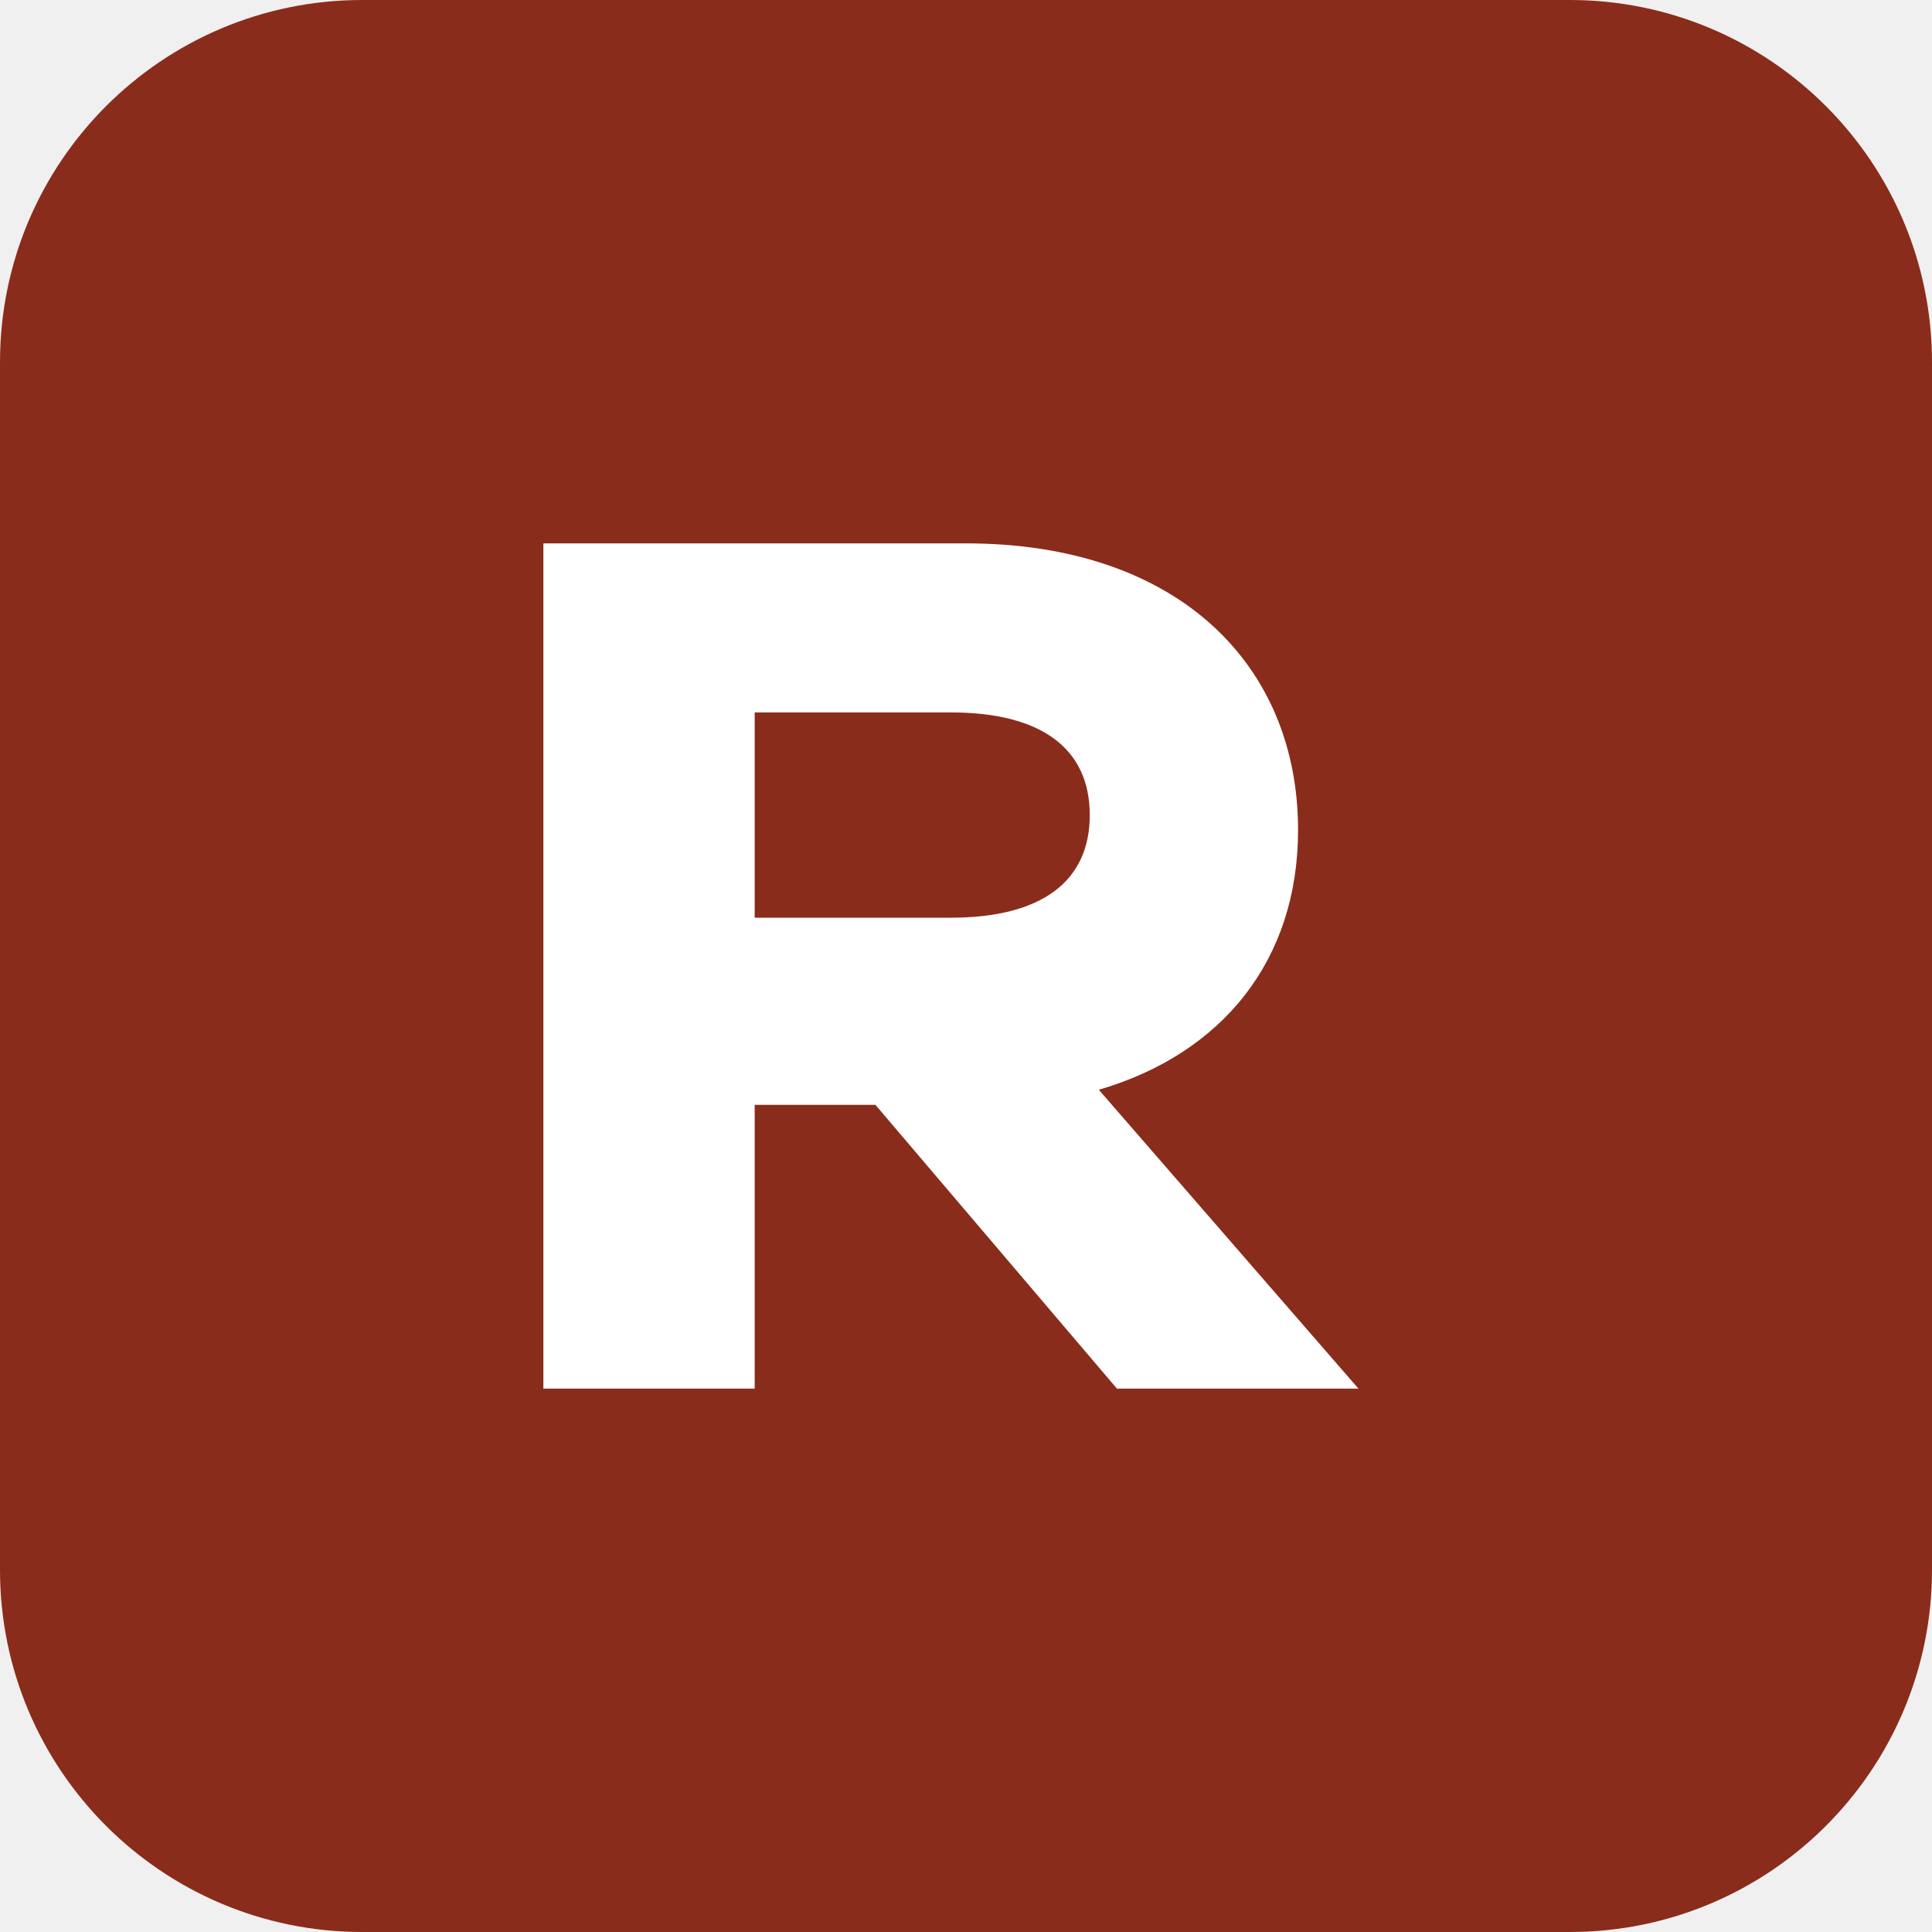
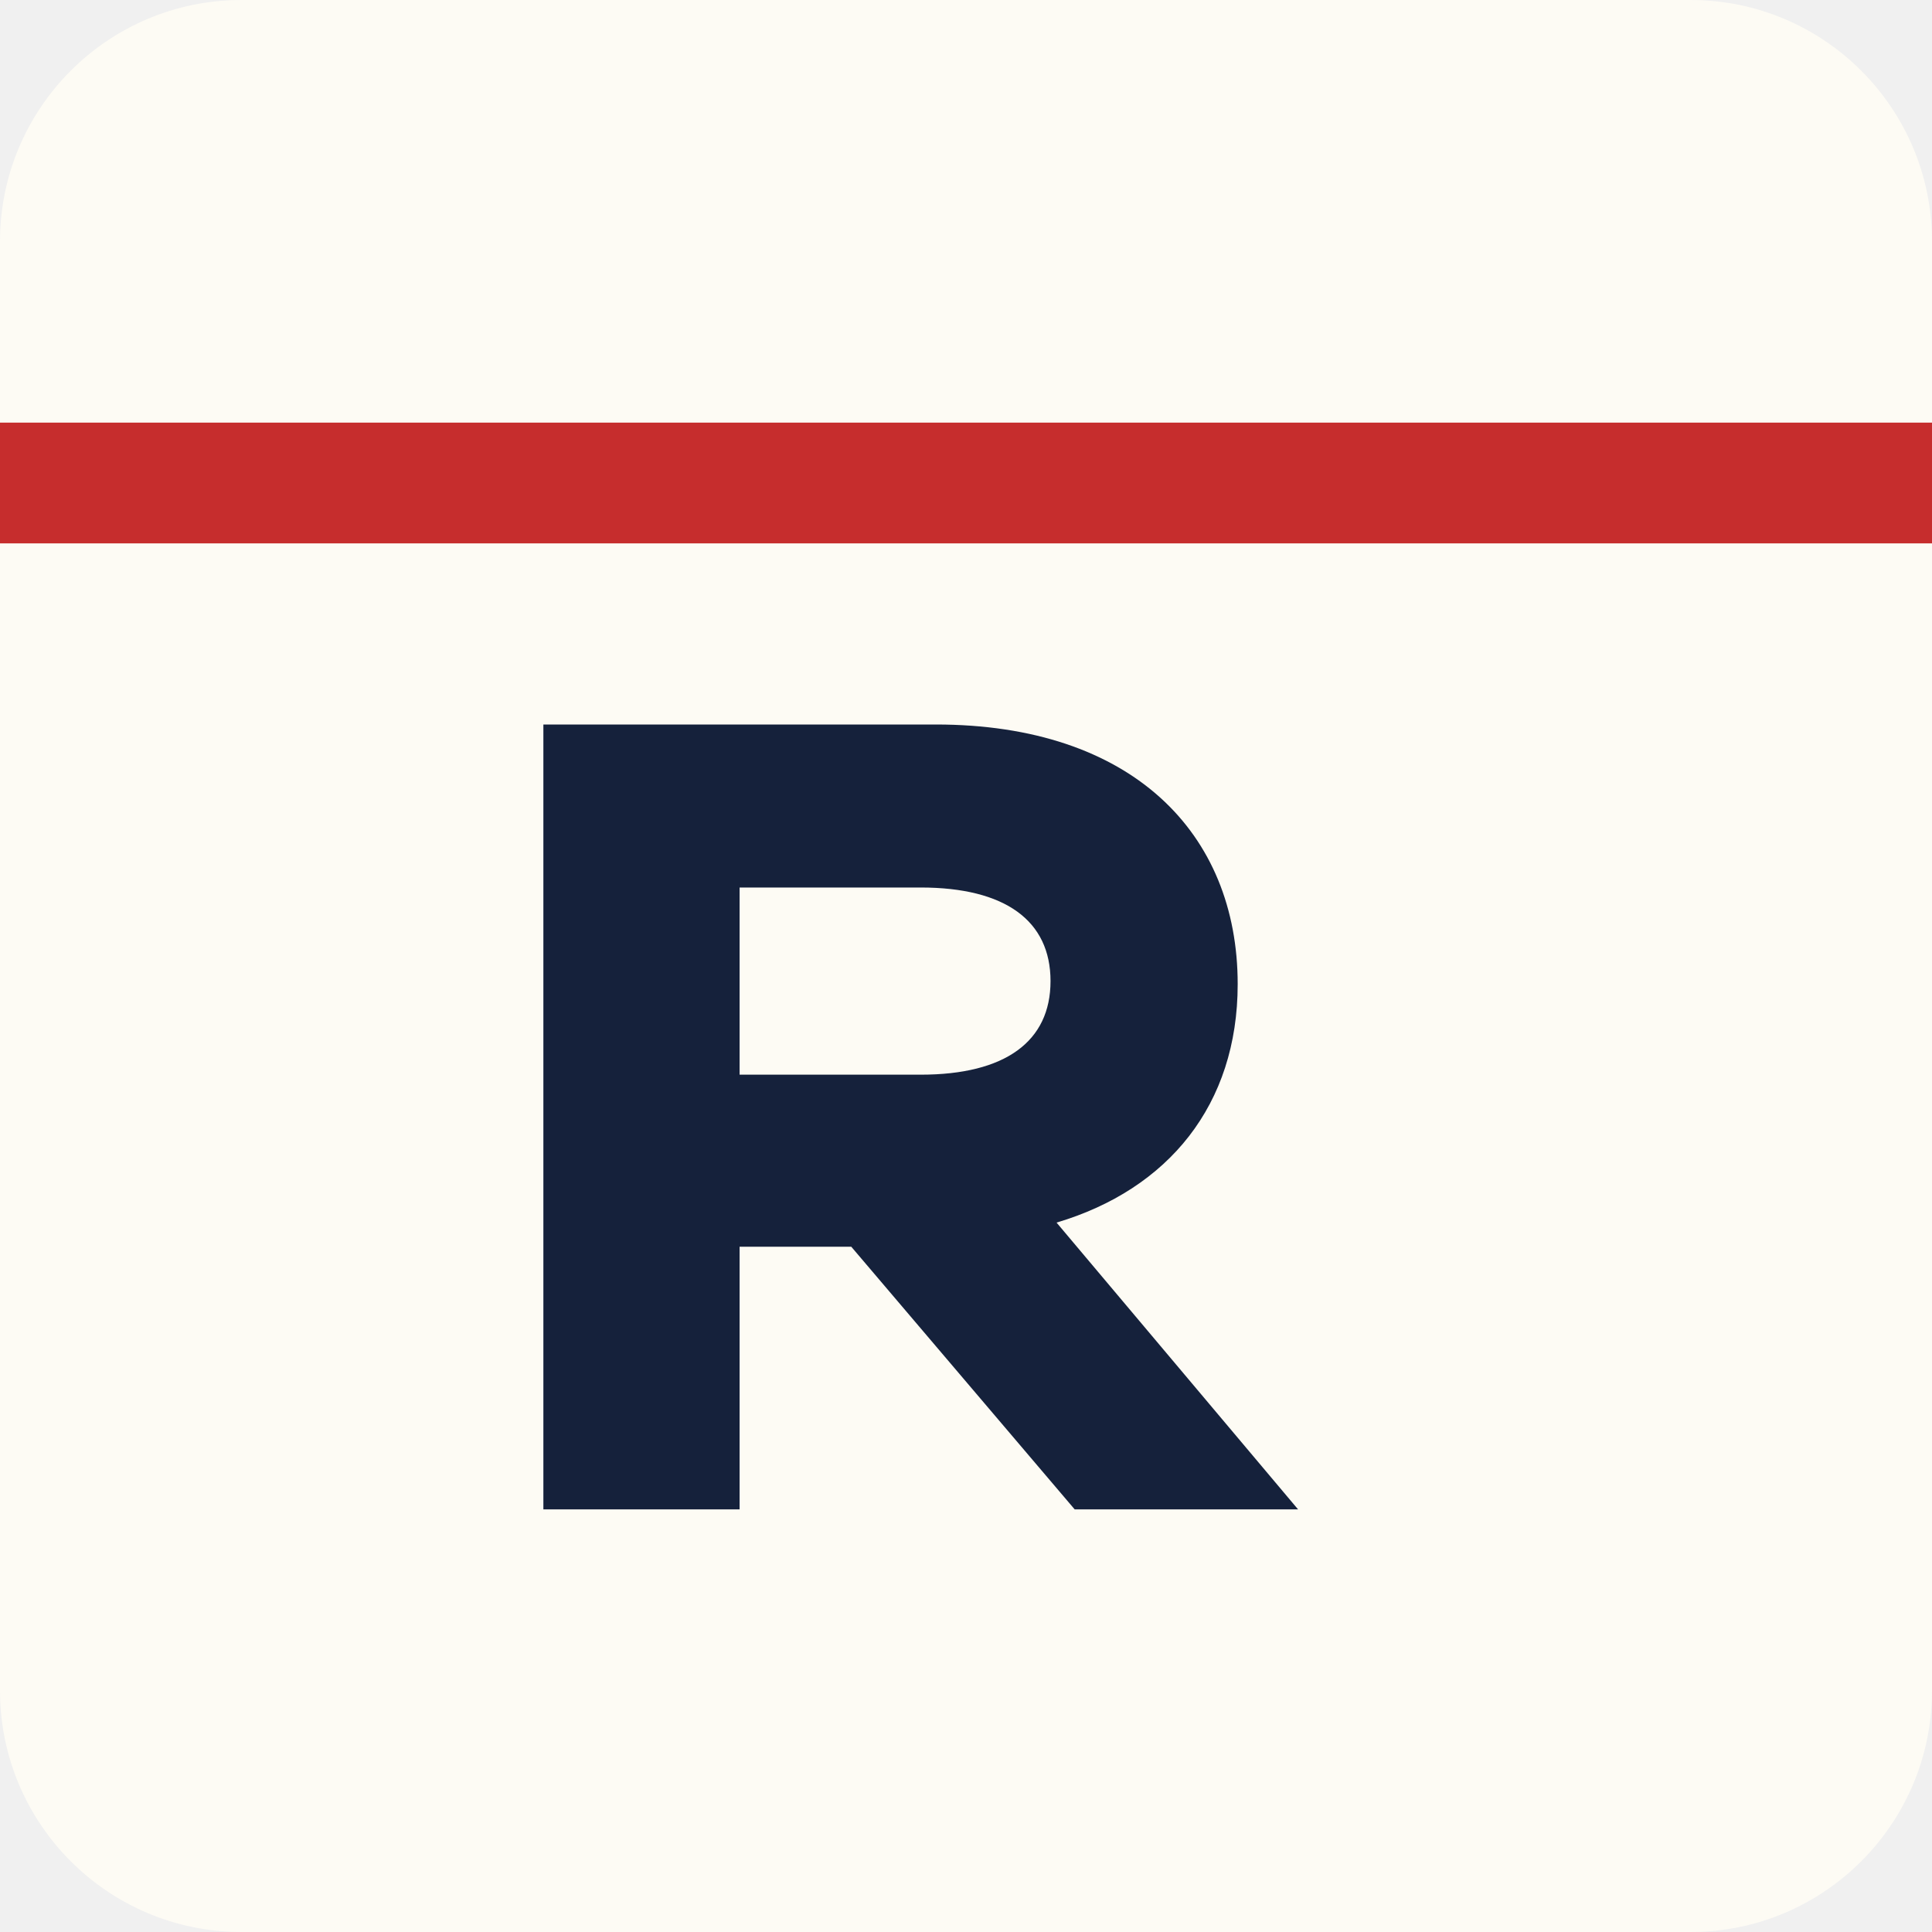
<svg xmlns="http://www.w3.org/2000/svg" viewBox="0 0 64 64">
-   <rect width="64" height="64" rx="12" fill="#8a2c1b" />
-   <path d="M18 46V18h14c7 0 11 4 11 9.5 0 4.3-2.5 7.4-6.6 8.6L45 46h-8l-8-9.4h-4V46zm7-15.6h6.5c3 0 4.6-1.2 4.6-3.4s-1.6-3.4-4.6-3.4H25z" fill="#fff" />
+   <rect width="64" height="64" rx="8" fill="#fdfbf4" />
+   <rect x="0" y="14" width="64" height="4" fill="#c62d2d" />
+   <path d="M18 50V24h13c6.5 0 10 3.6 10 8.6 0 4-2.3 6.8-6 7.9L43 50h-7.4l-7.4-8.7h-3.7V50zm6.5-14.4h6c2.8 0 4.3-1.1 4.3-3.1s-1.5-3.1-4.3-3.1h-6z" fill="#15213b" />
</svg>
